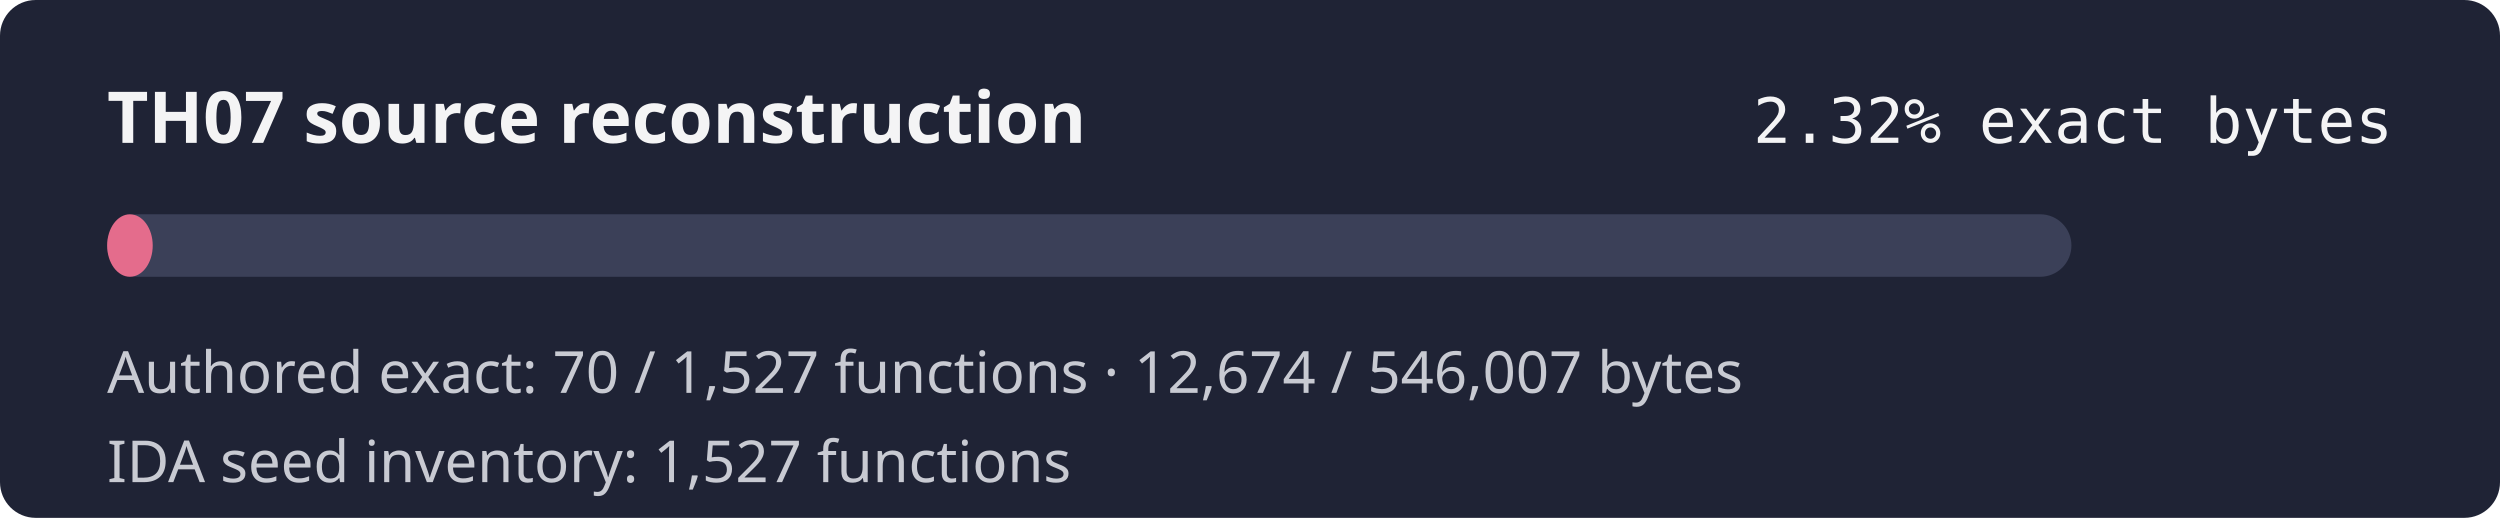
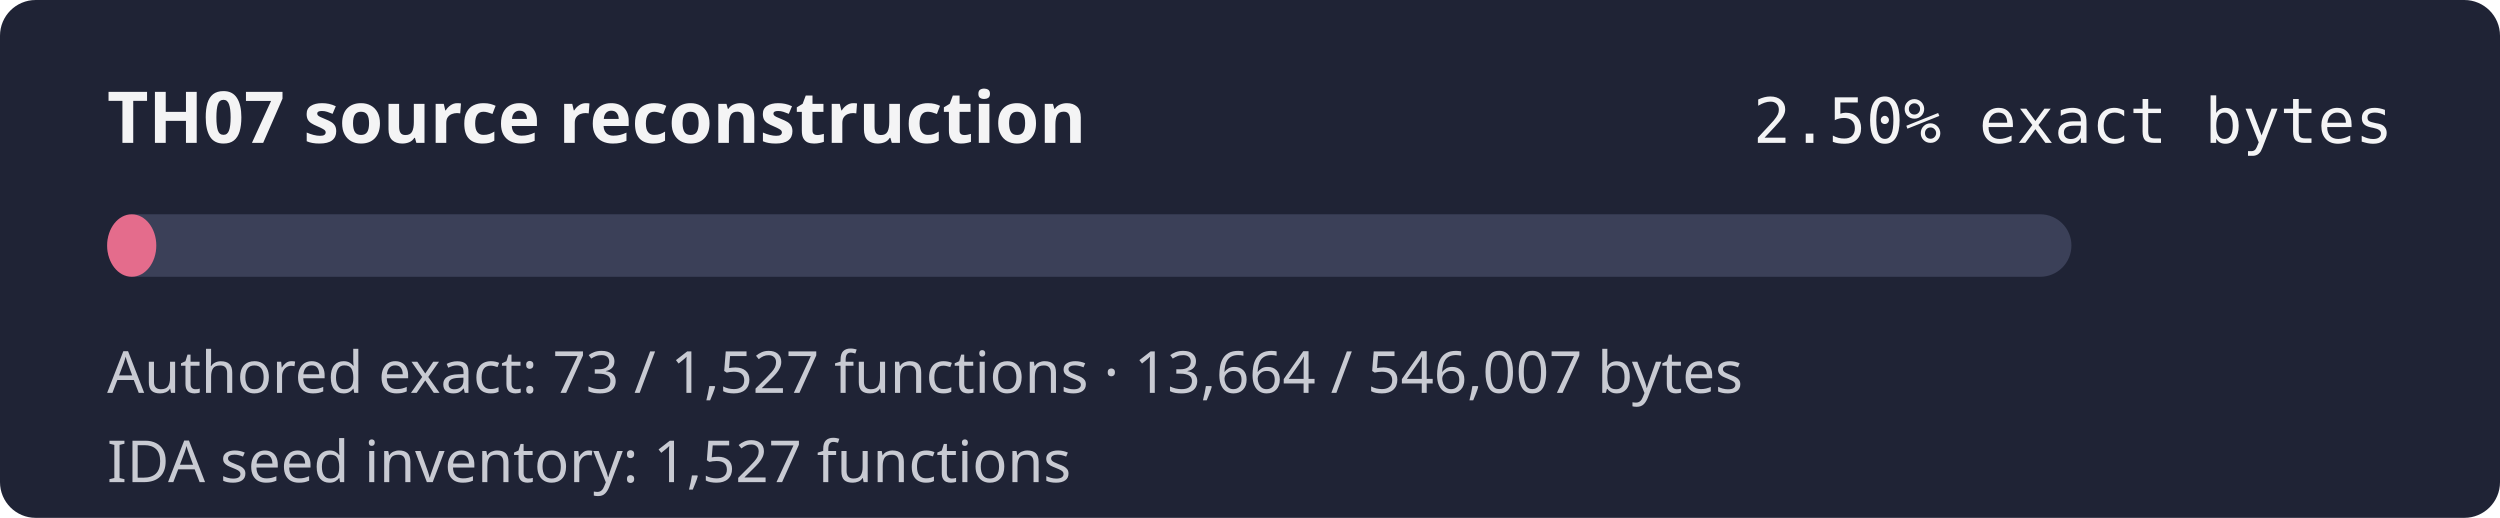
- <svg xmlns="http://www.w3.org/2000/svg" width="560" height="116" role="img" aria-label="TH07 reconstruction progress 2.32% by bytes">
+ <svg xmlns="http://www.w3.org/2000/svg" width="560" height="116" role="img" aria-label="TH07 reconstruction progress 2.50% by bytes">
  <rect width="560" height="116" rx="8" fill="#1f2335" />
  <text x="24" y="32" fill="#f4f4f5" font-family="sans-serif" font-size="16" font-weight="600">TH07 source reconstruction</text>
-   <text x="536" y="32" fill="#f4f4f5" text-anchor="end" font-family="monospace" font-size="14">2.32% exact bytes</text>
+   <text x="536" y="32" fill="#f4f4f5" text-anchor="end" font-family="monospace" font-size="14">2.50% exact bytes</text>
  <rect x="24" y="48" width="440" height="14" rx="7" fill="#3b4058" />
-   <rect x="24" y="48" width="10.21" height="14" rx="7" fill="#e46c8c" />
-   <text x="24" y="88" fill="#c8cad2" font-family="sans-serif" font-size="13">Authored exact: 70 / 1,527 functions · 12,674 / 546,007 bytes</text>
+   <rect x="24" y="48" width="11.01" height="14" rx="7" fill="#e46c8c" />
+   <text x="24" y="88" fill="#c8cad2" font-family="sans-serif" font-size="13">Authored exact: 73 / 1,527 functions · 13,664 / 546,007 bytes</text>
  <text x="24" y="108" fill="#c8cad2" font-family="sans-serif" font-size="13">IDA seed inventory: 1,527 functions</text>
</svg>
